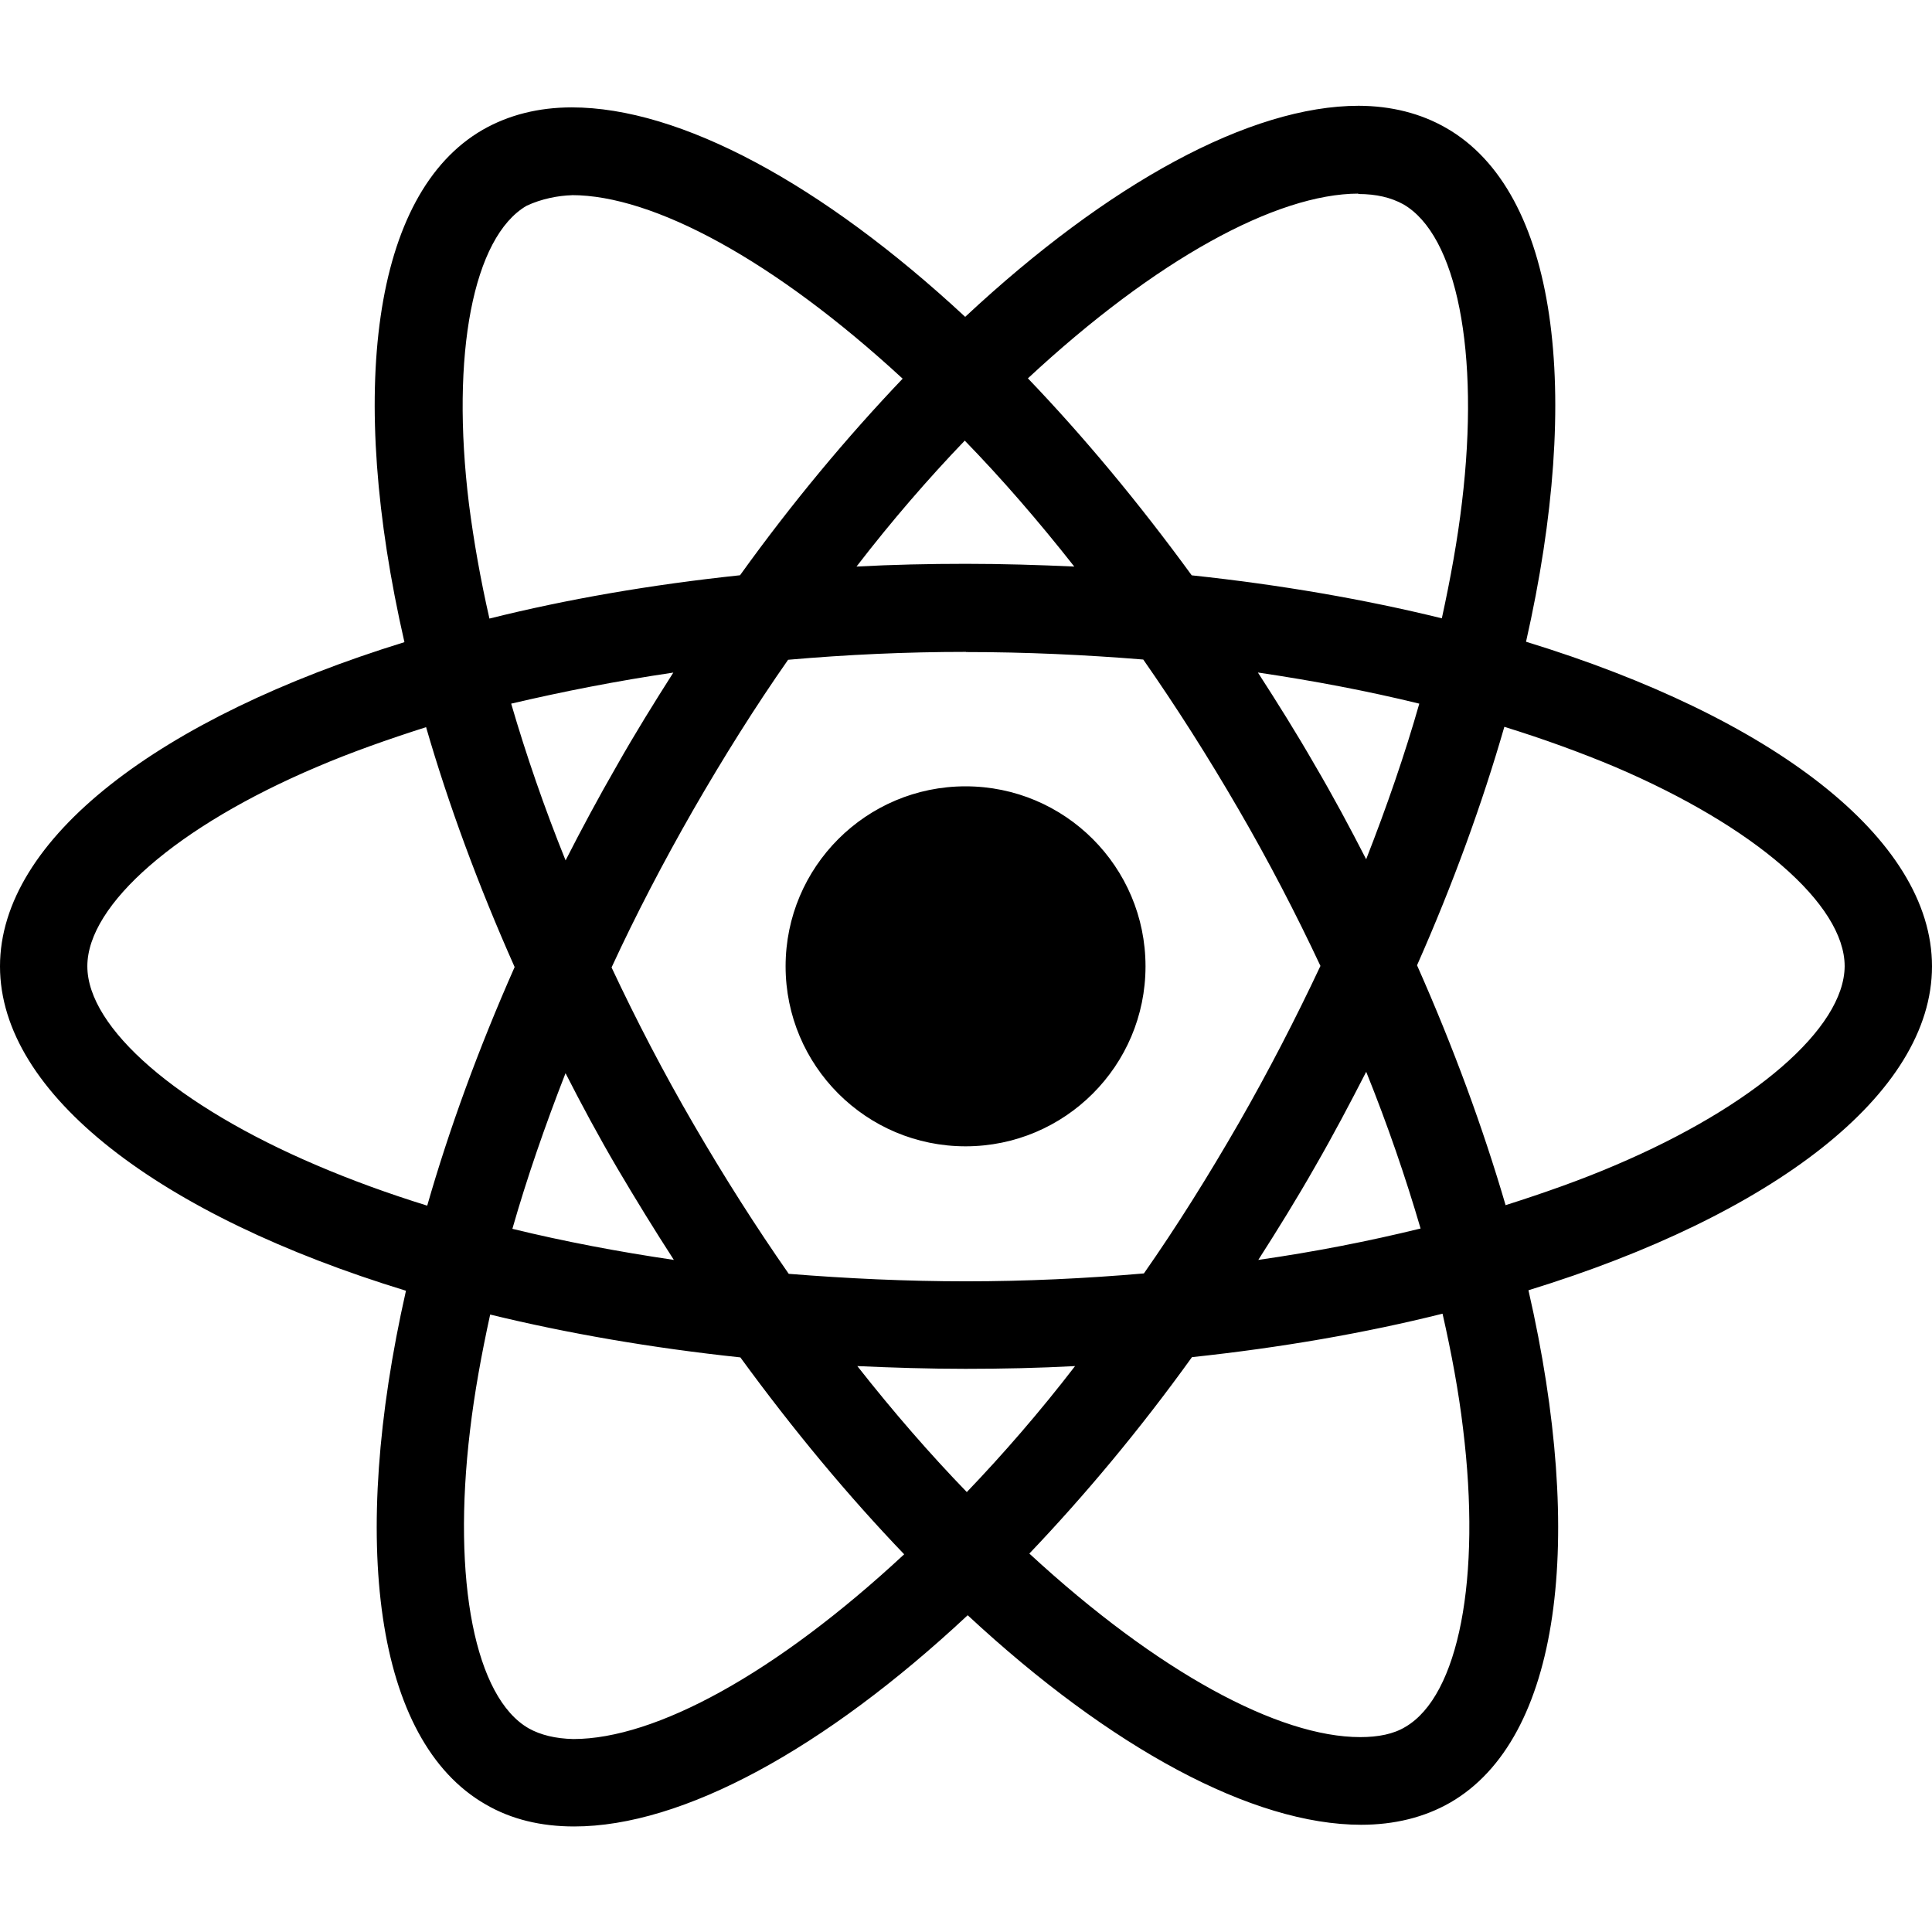
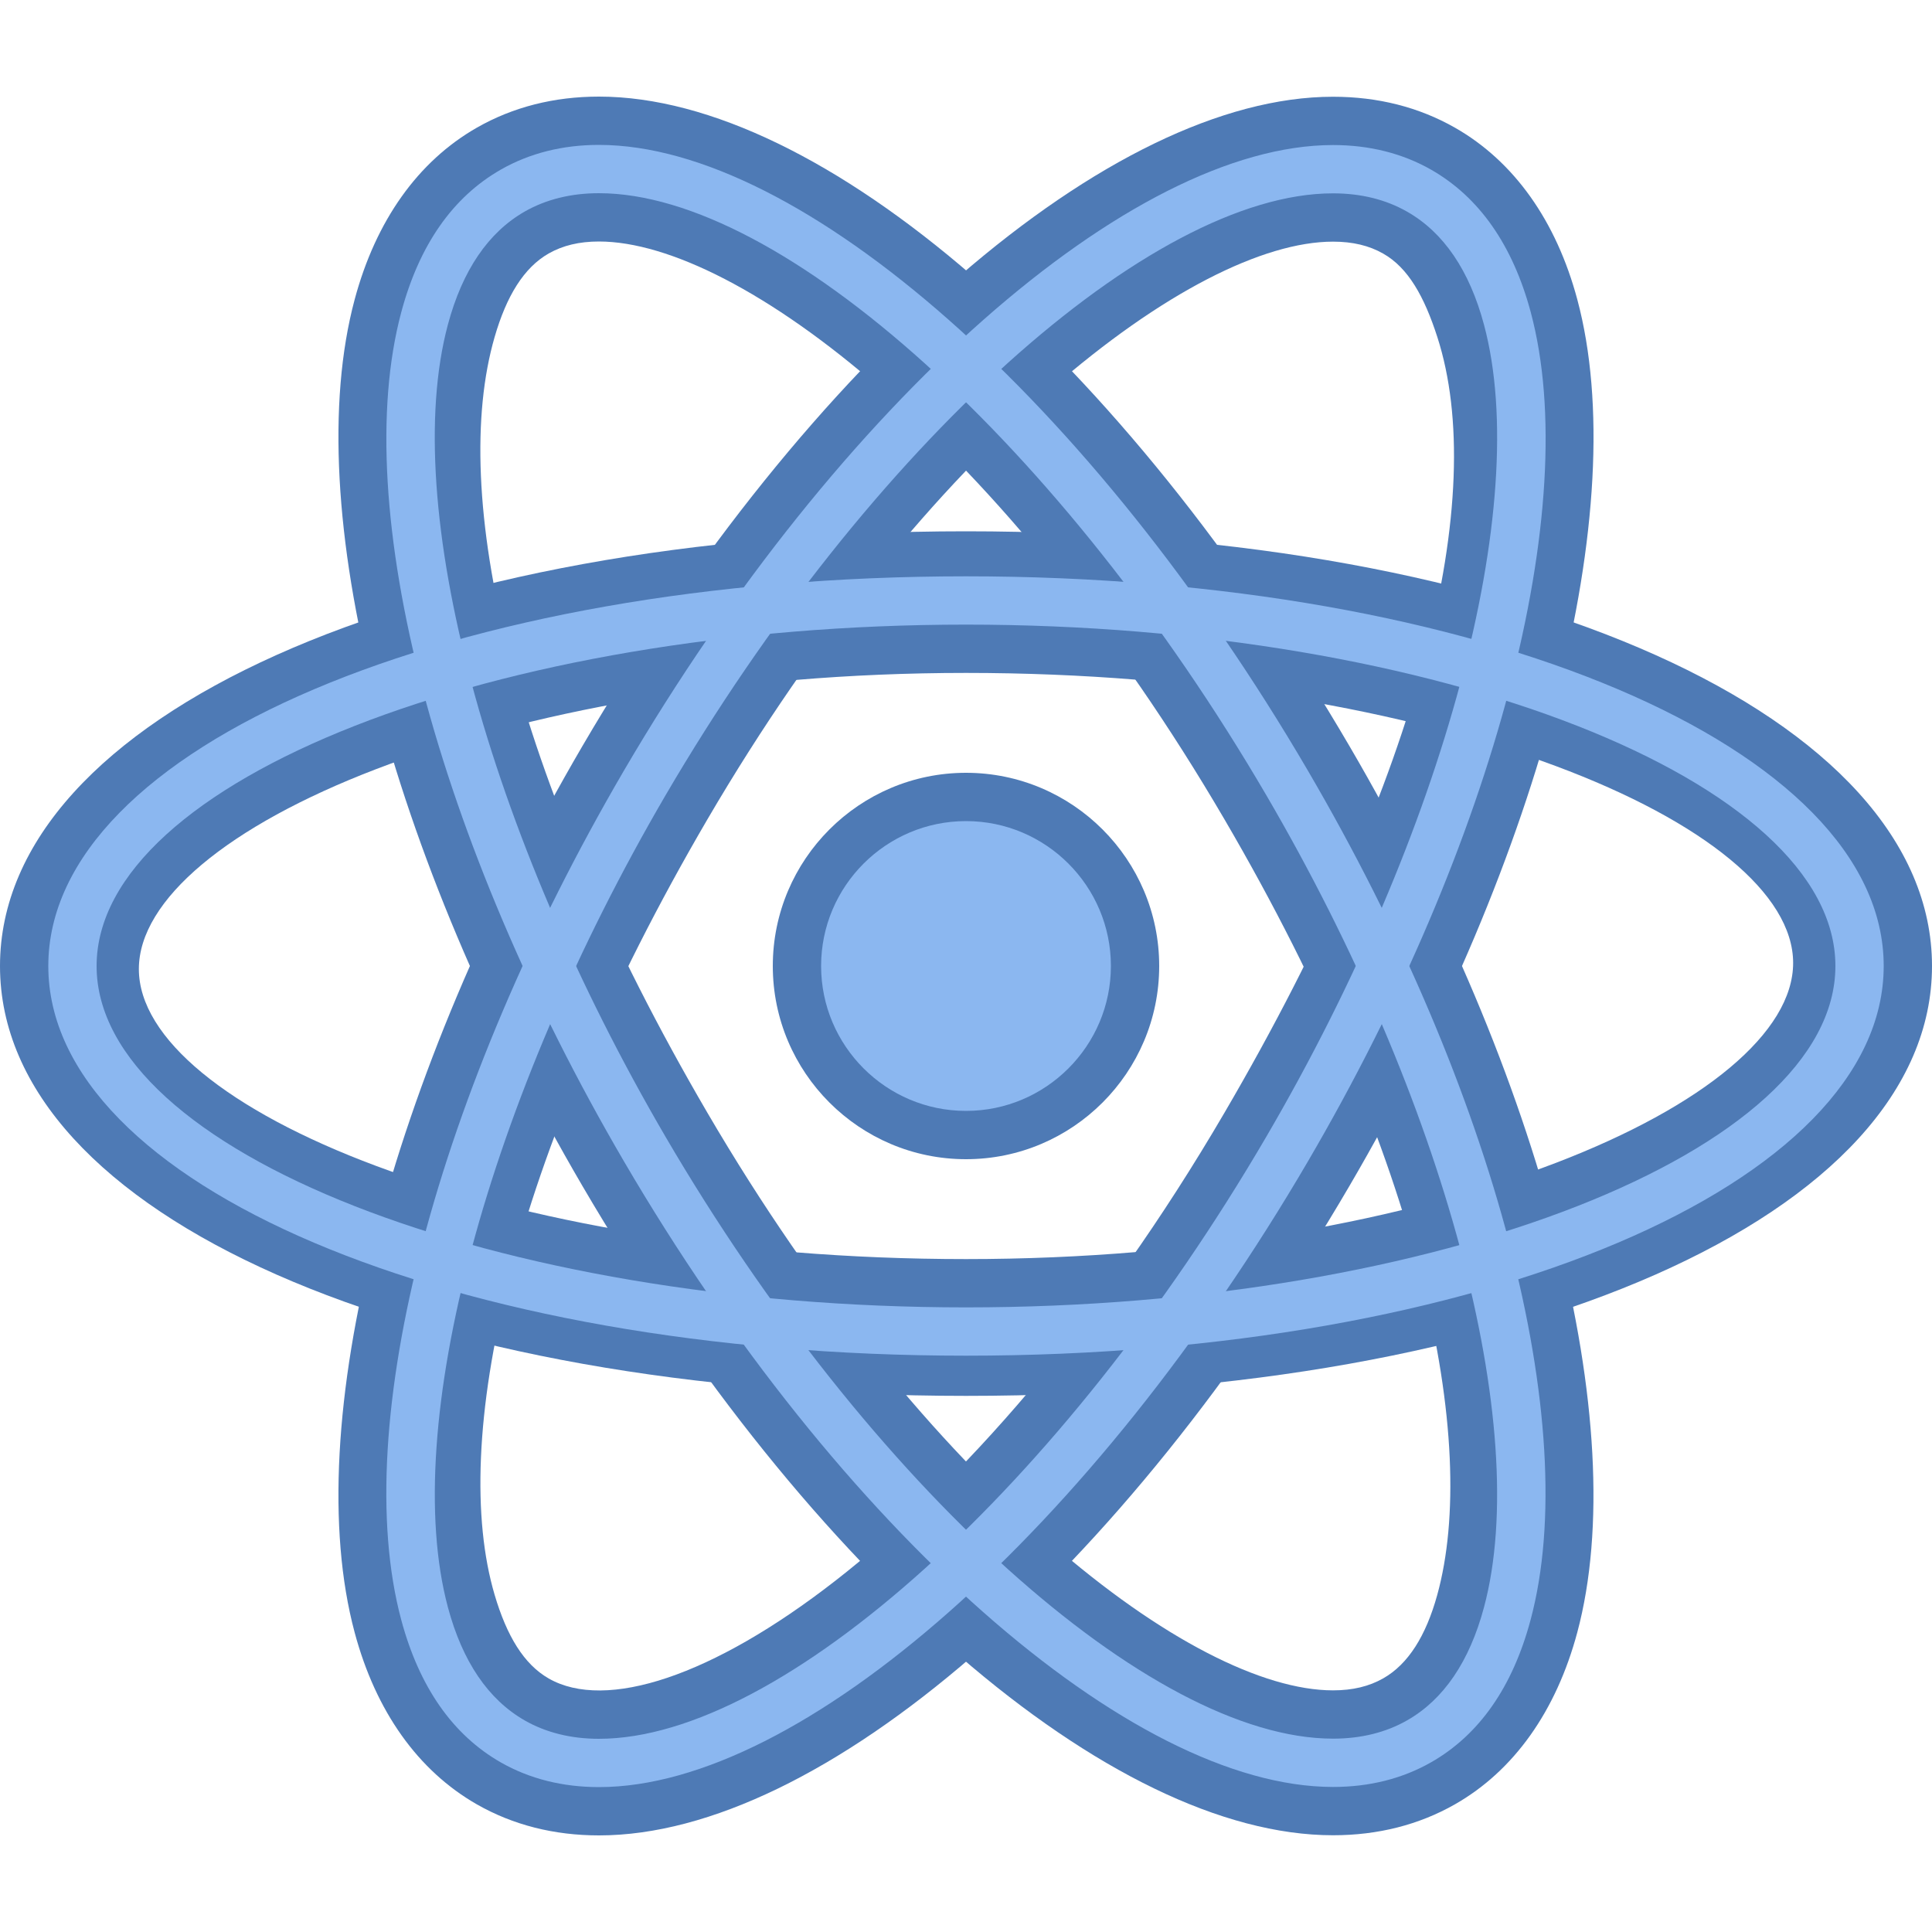
- <svg xmlns="http://www.w3.org/2000/svg" role="img" viewBox="0 0 24 24">
-   <path d="M14.23 12.004a2.236 2.236 0 0 1-2.235 2.236 2.236 2.236 0 0 1-2.236-2.236 2.236 2.236 0 0 1 2.235-2.236 2.236 2.236 0 0 1 2.236 2.236zm2.648-10.69c-1.346 0-3.107.96-4.888 2.622-1.78-1.653-3.542-2.602-4.887-2.602-.41 0-.783.093-1.106.278-1.375.793-1.683 3.264-.973 6.365C1.98 8.917 0 10.42 0 12.004c0 1.59 1.99 3.097 5.043 4.03-.704 3.113-.39 5.588.988 6.38.32.187.69.275 1.102.275 1.345 0 3.107-.96 4.888-2.624 1.78 1.654 3.542 2.603 4.887 2.603.41 0 .783-.09 1.106-.275 1.374-.792 1.683-3.263.973-6.365C22.02 15.096 24 13.59 24 12.004c0-1.59-1.99-3.097-5.043-4.032.704-3.11.39-5.587-.988-6.38-.318-.184-.688-.277-1.092-.278zm-.005 1.09v.006c.225 0 .406.044.558.127.666.382.955 1.835.73 3.704-.054.46-.142.945-.25 1.44-.96-.236-2.006-.417-3.107-.534-.66-.905-1.345-1.727-2.035-2.447 1.592-1.48 3.087-2.292 4.105-2.295zm-9.77.02c1.012 0 2.514.808 4.11 2.28-.686.72-1.37 1.537-2.02 2.442-1.107.117-2.154.298-3.113.538-.112-.49-.195-.964-.254-1.42-.23-1.868.054-3.32.714-3.707.19-.09.4-.127.563-.132zm4.882 3.05c.455.468.91.992 1.36 1.564-.44-.02-.89-.034-1.345-.034-.46 0-.915.01-1.36.034.44-.572.895-1.096 1.345-1.565zM12 8.1c.74 0 1.477.034 2.202.093.406.582.802 1.203 1.183 1.86.372.64.71 1.29 1.018 1.946-.308.655-.646 1.31-1.013 1.95-.38.66-.773 1.288-1.18 1.87-.728.063-1.466.098-2.21.098-.74 0-1.477-.035-2.202-.093-.406-.582-.802-1.204-1.183-1.86-.372-.64-.71-1.29-1.018-1.946.303-.657.646-1.313 1.013-1.954.38-.66.773-1.286 1.18-1.868.728-.064 1.466-.098 2.21-.098zm-3.635.254c-.24.377-.48.763-.704 1.16-.225.39-.435.782-.635 1.174-.265-.656-.49-1.31-.676-1.947.64-.15 1.315-.283 2.015-.386zm7.26 0c.695.103 1.365.23 2.006.387-.18.632-.405 1.282-.66 1.933-.2-.39-.41-.783-.64-1.174-.225-.392-.465-.774-.705-1.146zm3.063.675c.484.15.944.317 1.375.498 1.732.74 2.852 1.708 2.852 2.476-.005.768-1.125 1.74-2.857 2.475-.42.18-.88.342-1.355.493-.28-.958-.646-1.956-1.1-2.98.45-1.017.81-2.01 1.085-2.964zm-13.395.004c.278.96.645 1.957 1.1 2.98-.45 1.017-.812 2.01-1.086 2.964-.484-.15-.944-.318-1.37-.5-1.732-.737-2.852-1.706-2.852-2.474 0-.768 1.12-1.742 2.852-2.476.42-.18.88-.342 1.356-.494zm11.678 4.28c.265.657.49 1.312.676 1.948-.64.157-1.316.29-2.016.39.24-.375.48-.762.705-1.158.225-.39.435-.788.636-1.18zm-9.945.02c.2.392.41.783.64 1.175.23.39.465.772.705 1.143-.695-.102-1.365-.23-2.006-.386.18-.63.406-1.282.66-1.933zM17.92 16.32c.112.493.2.968.254 1.423.23 1.868-.054 3.32-.714 3.708-.147.09-.338.128-.563.128-1.012 0-2.514-.807-4.11-2.28.686-.72 1.37-1.536 2.02-2.44 1.107-.118 2.154-.3 3.113-.54zm-11.83.01c.96.234 2.006.415 3.107.532.66.905 1.345 1.727 2.035 2.446-1.595 1.483-3.092 2.295-4.11 2.295-.22-.005-.406-.05-.553-.132-.666-.38-.955-1.834-.73-3.703.054-.46.142-.944.25-1.438zm4.56.64c.44.02.89.034 1.345.034.46 0 .915-.01 1.36-.034-.44.572-.895 1.095-1.345 1.565-.455-.47-.91-.993-1.36-1.565z" />
+ <svg xmlns="http://www.w3.org/2000/svg" viewBox="0 0 40 40" width="40px" height="40px">
+   <path fill="#4e7ab5" d="M20,28.9C8.598,28.9,0,25.17,0,20s8.598-9,20-9s20,3.83,20,9S31.402,28.9,20,28.9z M20,13.932 c-9.729,0-17.125,3.266-17.125,6.131S10.271,26.068,20,26.068s17.125-3.266,17.125-6.131S29.729,13.932,20,13.932z" />
+   <path fill="#4e7ab5" d="M12.402,38C12.401,38,12.402,38,12.402,38c-0.931,0-1.781-0.216-2.528-0.642 c-1.22-0.697-2.095-1.928-2.532-3.562c-1.146-4.282,0.703-11.482,4.713-18.344C16.76,7.407,23.007,2.003,27.599,2.003 c0.93,0,1.78,0.216,2.527,0.642c1.218,0.695,2.094,1.925,2.531,3.558c1.147,4.282-0.703,11.483-4.715,18.345 C23.241,32.594,16.995,38,12.402,38z M27.599,5.003c-2.888,0-8.409,4.193-12.954,11.963c-4.123,7.056-5.332,12.909-4.404,16.054 c0.251,0.849,0.605,1.438,1.121,1.732c2.361,1.348,8.809-2.85,13.991-11.717c4.125-7.057,5.46-12.785,4.406-16.055 c-0.271-0.841-0.604-1.435-1.119-1.728C28.347,5.084,28.006,5.003,27.599,5.003z" />
+   <path fill="#4e7ab5" d="M27.599,37.997C27.599,37.997,27.599,37.997,27.599,37.997c-4.597-0.001-10.843-5.405-15.544-13.449 c-4.01-6.862-5.859-14.063-4.713-18.344C7.779,4.57,8.654,3.339,9.873,2.643C10.621,2.216,11.471,2,12.4,2 c4.595,0,10.84,5.406,15.542,13.452c4.011,6.861,5.86,14.062,4.714,18.345c-0.438,1.633-1.313,2.863-2.53,3.558 C29.379,37.781,28.528,37.997,27.599,37.997z M12.4,5c-0.407,0-0.747,0.082-1.04,0.248c-0.515,0.294-0.874,0.881-1.12,1.732 c-0.928,3.208,0.281,8.999,4.404,16.055c4.541,7.769,10.063,11.962,12.954,11.962l0,0c0.408,0,0.748-0.082,1.041-0.249 c0.514-0.292,0.883-0.876,1.118-1.728c0.867-3.146-0.281-9-4.405-16.055C20.811,9.194,15.29,5,12.4,5z" />
+   <path fill="#8bb7f0" d="M23.5,20c0,1.935-1.565,3.5-3.5,3.5s-3.5-1.565-3.5-3.5s1.565-3.5,3.5-3.5S23.5,18.065,23.5,20z" />
+   <path fill="#4e7ab5" d="M20,24c-2.206,0-4-1.794-4-4s1.794-4,4-4s4,1.794,4,4S22.206,24,20,24z M20,17c-1.654,0-3,1.346-3,3 s1.346,3,3,3s3-1.346,3-3S21.654,17,20,17z" />
+   <path fill="#8bb7f0" d="M20,28.068C9.346,28.068,1,24.524,1,20s8.346-8.068,19-8.068S39,15.476,39,20 S30.654,28.068,20,28.068z M20,12.932c-9.757,0-18,3.237-18,7.068s8.243,7.068,18,7.068S38,23.832,38,20S29.757,12.932,20,12.932z" />
+   <path fill="#8bb7f0" d="M12.402,37C12.401,37,12.402,37,12.402,37c-0.755,0-1.438-0.172-2.033-0.511 c-0.996-0.569-1.689-1.562-2.062-2.952c-1.081-4.037,0.729-10.938,4.61-17.581C17.379,8.33,23.416,3.003,27.599,3.003 c0.754,0,1.438,0.172,2.032,0.511c0.995,0.568,1.688,1.56,2.061,2.948c1.081,4.037-0.729,10.938-4.612,17.582 C22.621,31.672,16.586,37,12.402,37z M27.599,4.003c-3.784,0-9.595,5.239-13.817,12.458c-3.695,6.325-5.507,13.083-4.508,16.818 c0.301,1.123,0.836,1.91,1.592,2.342C11.307,35.872,11.823,36,12.401,36c3.785,0,9.595-5.24,13.814-12.461 c3.697-6.326,5.51-13.085,4.509-16.818c-0.3-1.121-0.835-1.908-1.59-2.338C28.693,4.131,28.177,4.003,27.599,4.003z" />
+   <g>
+     <path fill="#8bb7f0" d="M27.599,36.997C27.599,36.997,27.599,36.997,27.599,36.997c-4.187-0.001-10.224-5.327-14.681-12.953 C9.036,17.401,7.227,10.5,8.308,6.463c0.372-1.39,1.065-2.383,2.062-2.952C10.964,3.172,11.647,3,12.4,3 c4.185,0,10.221,5.328,14.679,12.956c3.883,6.642,5.692,13.543,4.61,17.582c-0.371,1.389-1.064,2.381-2.059,2.948 C29.036,36.825,28.353,36.997,27.599,36.997z M12.4,4c-0.577,0-1.094,0.128-1.535,0.379c-0.756,0.432-1.291,1.219-1.592,2.342 c-0.999,3.734,0.813,10.493,4.508,16.818C18,30.757,23.812,35.996,27.599,35.997l0,0c0.578,0,1.095-0.128,1.536-0.38 c0.754-0.43,1.289-1.217,1.589-2.338c1-3.735-0.812-10.494-4.508-16.818C21.996,9.241,16.187,4,12.4,4z" />
+   </g>
</svg>
